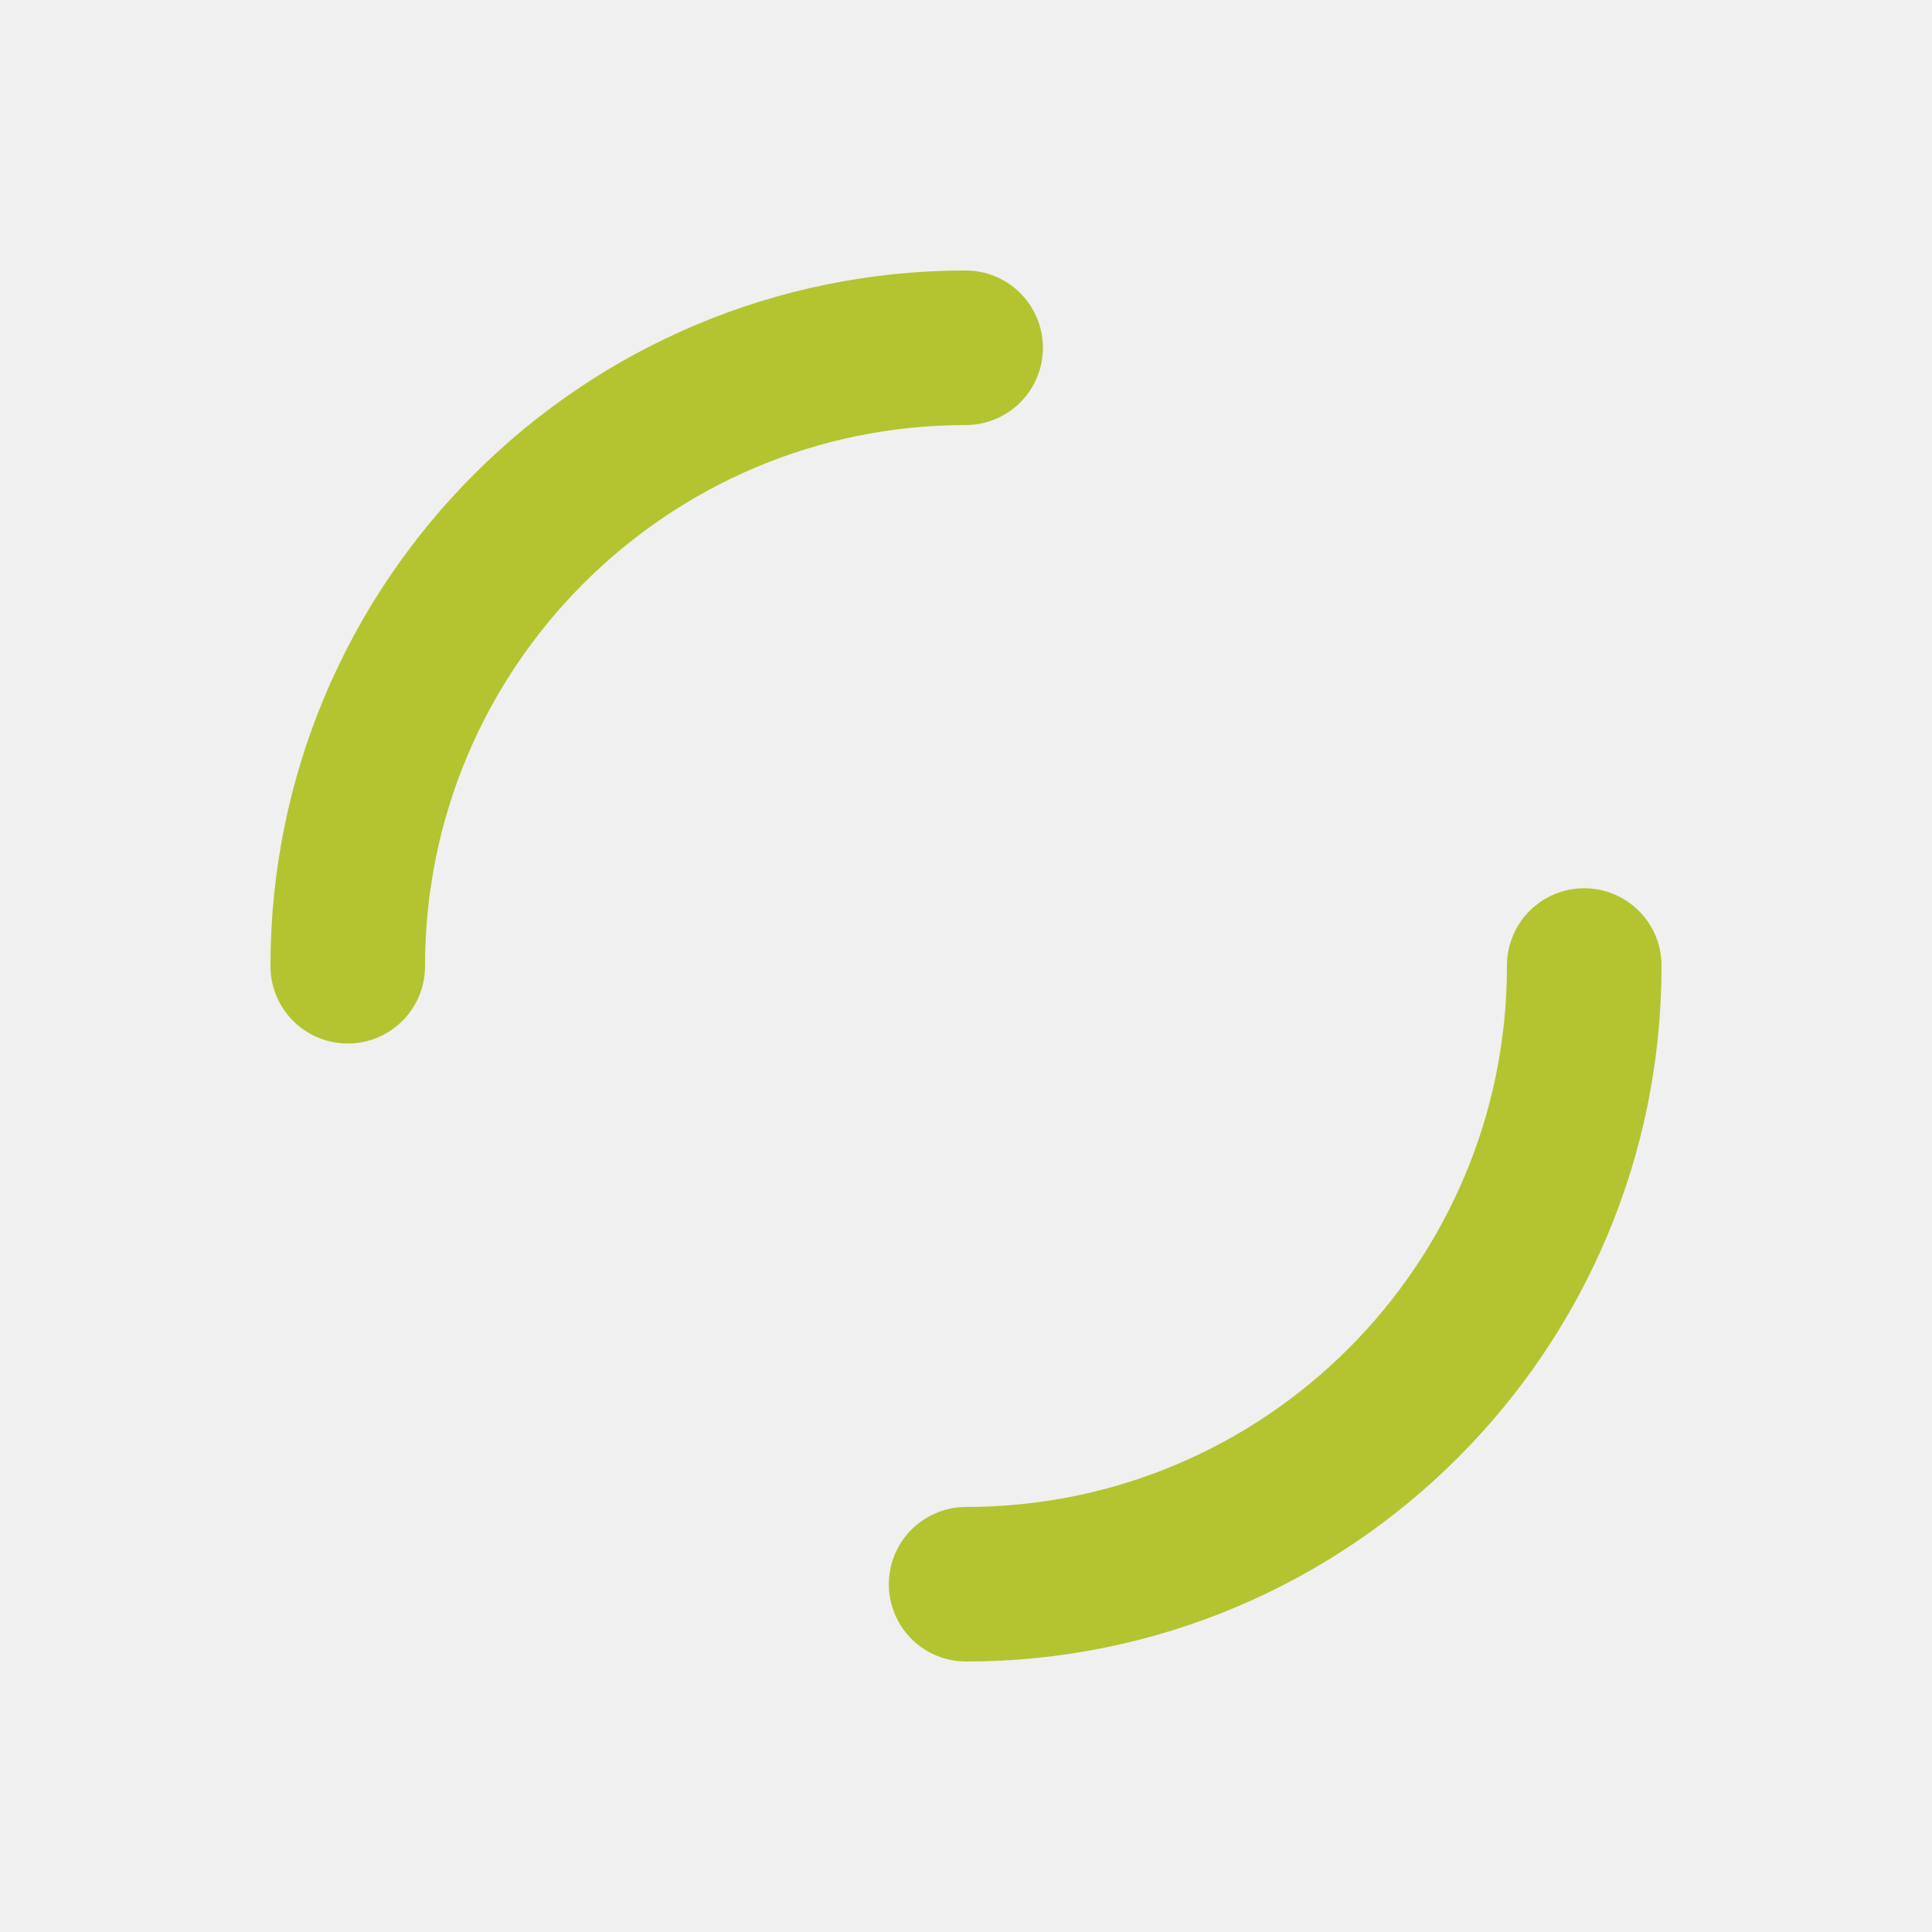
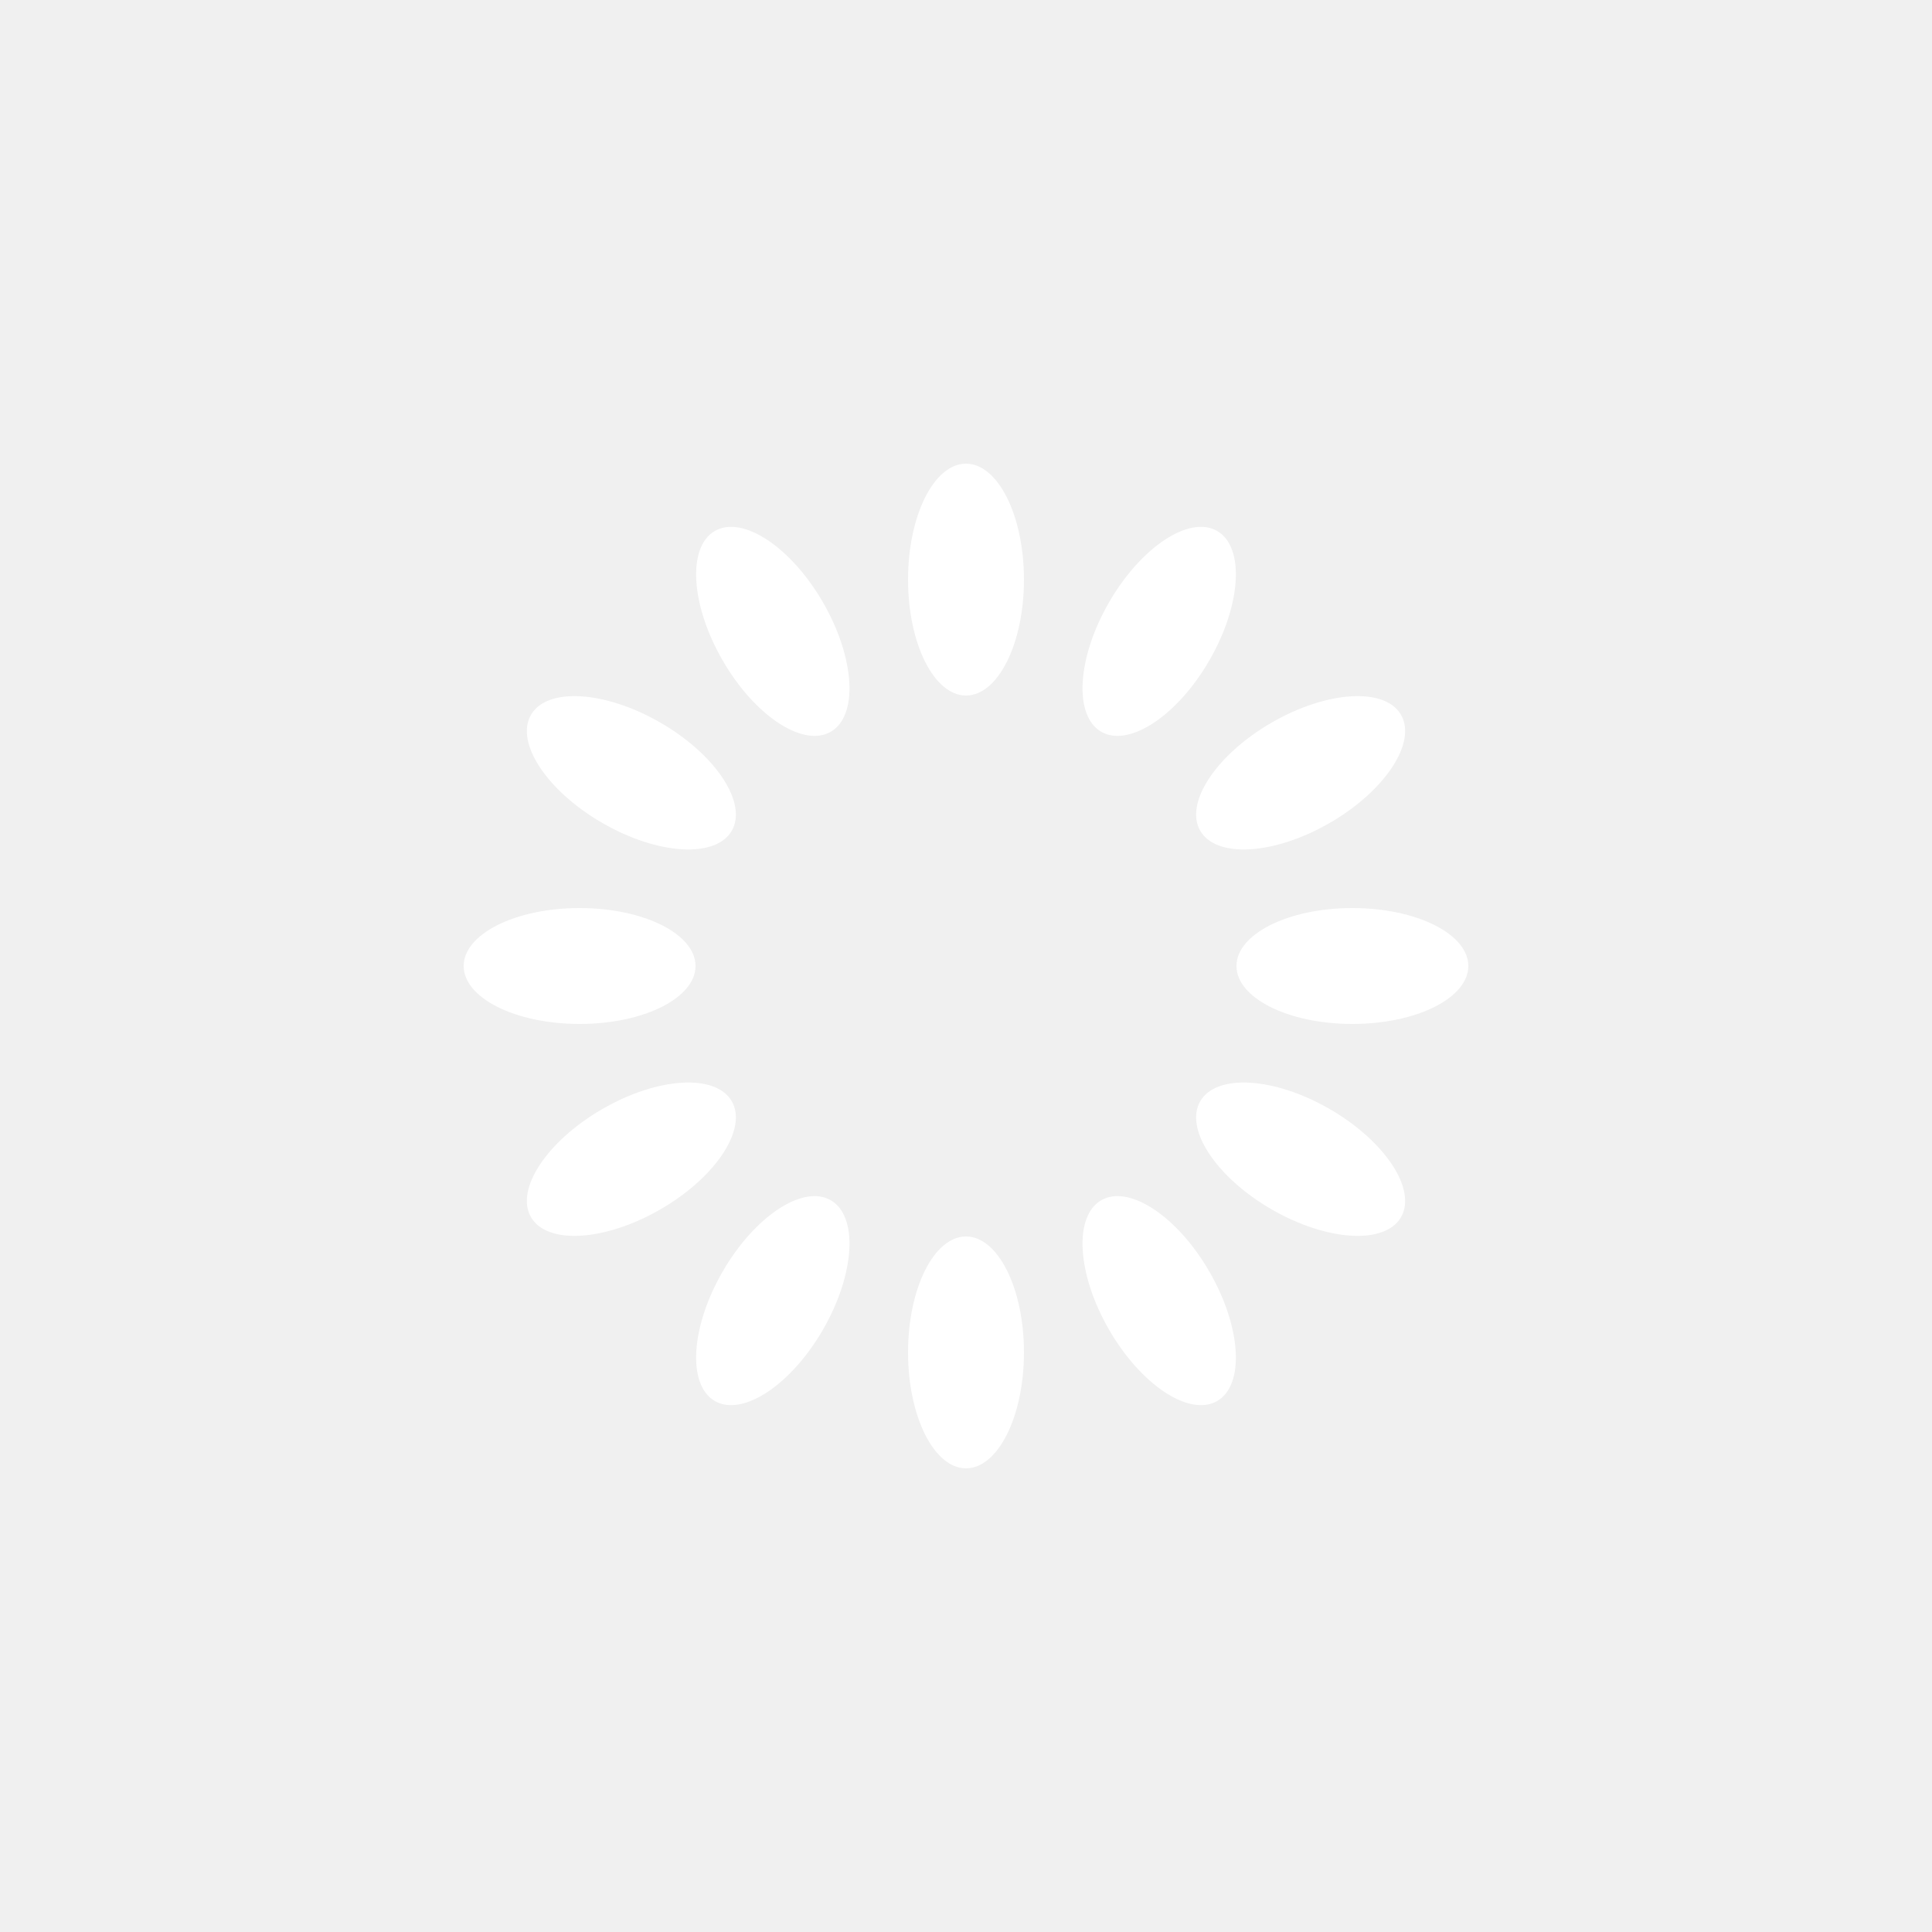
- <svg xmlns="http://www.w3.org/2000/svg" style="margin: auto; background: rgb(65, 100, 74); display: block; shape-rendering: auto;" width="200px" height="200px" viewBox="0 0 100 100" preserveAspectRatio="xMidYMid">
-   <circle cx="50" cy="50" r="32" stroke-width="8" stroke="#b3c430" stroke-dasharray="50.265 50.265" fill="none" stroke-linecap="round">
-     <animateTransform attributeName="transform" type="rotate" repeatCount="indefinite" dur="1s" keyTimes="0;1" values="0 50 50;360 50 50" />
-   </circle>
+ <svg xmlns="http://www.w3.org/2000/svg" style="margin: auto; background: none; display: block; shape-rendering: auto;" width="200px" height="200px" viewBox="0 0 100 100" preserveAspectRatio="xMidYMid">
+   <g transform="rotate(0 50 50)">
+     <rect x="47" y="24" rx="3" ry="6" width="6" height="12" fill="#ffffff">
+       <animate attributeName="opacity" values="1;0" keyTimes="0;1" dur="1s" begin="-0.917s" repeatCount="indefinite" />
+     </rect>
+   </g>
+   <g transform="rotate(30 50 50)">
+     <rect x="47" y="24" rx="3" ry="6" width="6" height="12" fill="#ffffff">
+       <animate attributeName="opacity" values="1;0" keyTimes="0;1" dur="1s" begin="-0.833s" repeatCount="indefinite" />
+     </rect>
+   </g>
+   <g transform="rotate(60 50 50)">
+     <rect x="47" y="24" rx="3" ry="6" width="6" height="12" fill="#ffffff">
+       <animate attributeName="opacity" values="1;0" keyTimes="0;1" dur="1s" begin="-0.75s" repeatCount="indefinite" />
+     </rect>
+   </g>
+   <g transform="rotate(90 50 50)">
+     <rect x="47" y="24" rx="3" ry="6" width="6" height="12" fill="#ffffff">
+       <animate attributeName="opacity" values="1;0" keyTimes="0;1" dur="1s" begin="-0.667s" repeatCount="indefinite" />
+     </rect>
+   </g>
+   <g transform="rotate(120 50 50)">
+     <rect x="47" y="24" rx="3" ry="6" width="6" height="12" fill="#ffffff">
+       <animate attributeName="opacity" values="1;0" keyTimes="0;1" dur="1s" begin="-0.583s" repeatCount="indefinite" />
+     </rect>
+   </g>
+   <g transform="rotate(150 50 50)">
+     <rect x="47" y="24" rx="3" ry="6" width="6" height="12" fill="#ffffff">
+       <animate attributeName="opacity" values="1;0" keyTimes="0;1" dur="1s" begin="-0.5s" repeatCount="indefinite" />
+     </rect>
+   </g>
+   <g transform="rotate(180 50 50)">
+     <rect x="47" y="24" rx="3" ry="6" width="6" height="12" fill="#ffffff">
+       <animate attributeName="opacity" values="1;0" keyTimes="0;1" dur="1s" begin="-0.417s" repeatCount="indefinite" />
+     </rect>
+   </g>
+   <g transform="rotate(210 50 50)">
+     <rect x="47" y="24" rx="3" ry="6" width="6" height="12" fill="#ffffff">
+       <animate attributeName="opacity" values="1;0" keyTimes="0;1" dur="1s" begin="-0.333s" repeatCount="indefinite" />
+     </rect>
+   </g>
+   <g transform="rotate(240 50 50)">
+     <rect x="47" y="24" rx="3" ry="6" width="6" height="12" fill="#ffffff">
+       <animate attributeName="opacity" values="1;0" keyTimes="0;1" dur="1s" begin="-0.25s" repeatCount="indefinite" />
+     </rect>
+   </g>
+   <g transform="rotate(270 50 50)">
+     <rect x="47" y="24" rx="3" ry="6" width="6" height="12" fill="#ffffff">
+       <animate attributeName="opacity" values="1;0" keyTimes="0;1" dur="1s" begin="-0.167s" repeatCount="indefinite" />
+     </rect>
+   </g>
+   <g transform="rotate(300 50 50)">
+     <rect x="47" y="24" rx="3" ry="6" width="6" height="12" fill="#ffffff">
+       <animate attributeName="opacity" values="1;0" keyTimes="0;1" dur="1s" begin="-0.083s" repeatCount="indefinite" />
+     </rect>
+   </g>
+   <g transform="rotate(330 50 50)">
+     <rect x="47" y="24" rx="3" ry="6" width="6" height="12" fill="#ffffff">
+       <animate attributeName="opacity" values="1;0" keyTimes="0;1" dur="1s" begin="0s" repeatCount="indefinite" />
+     </rect>
+   </g>
</svg>
